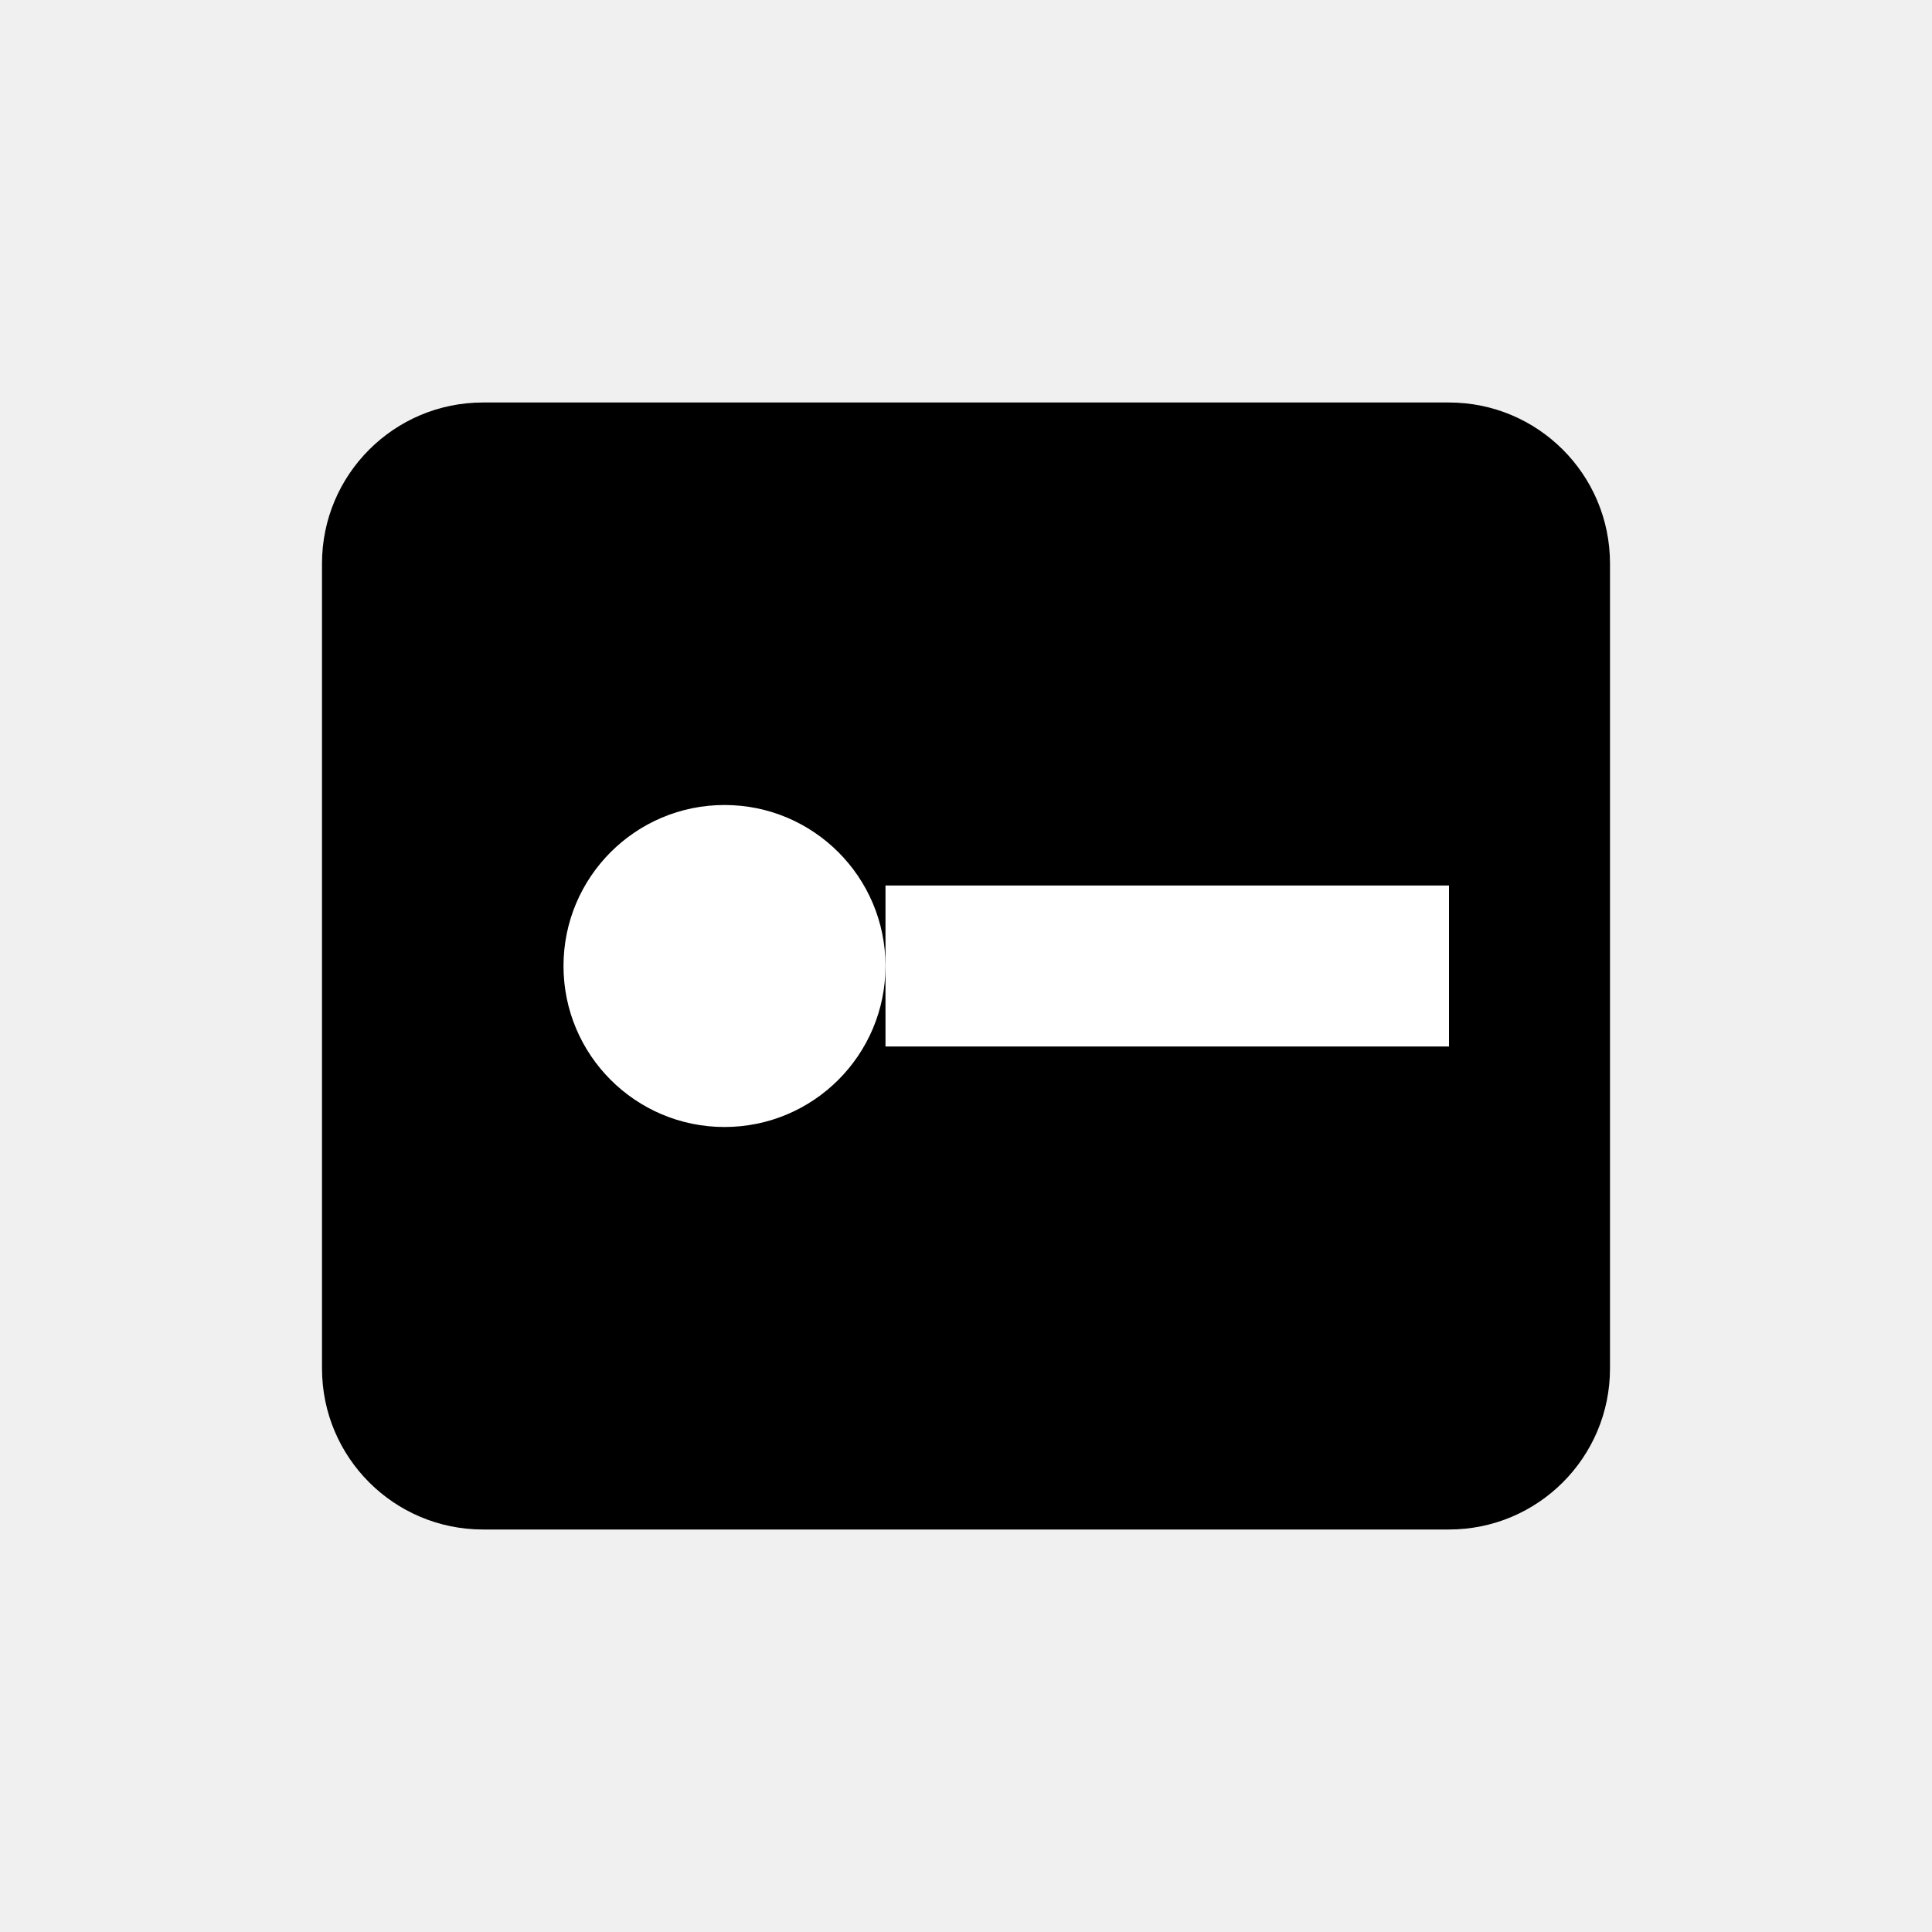
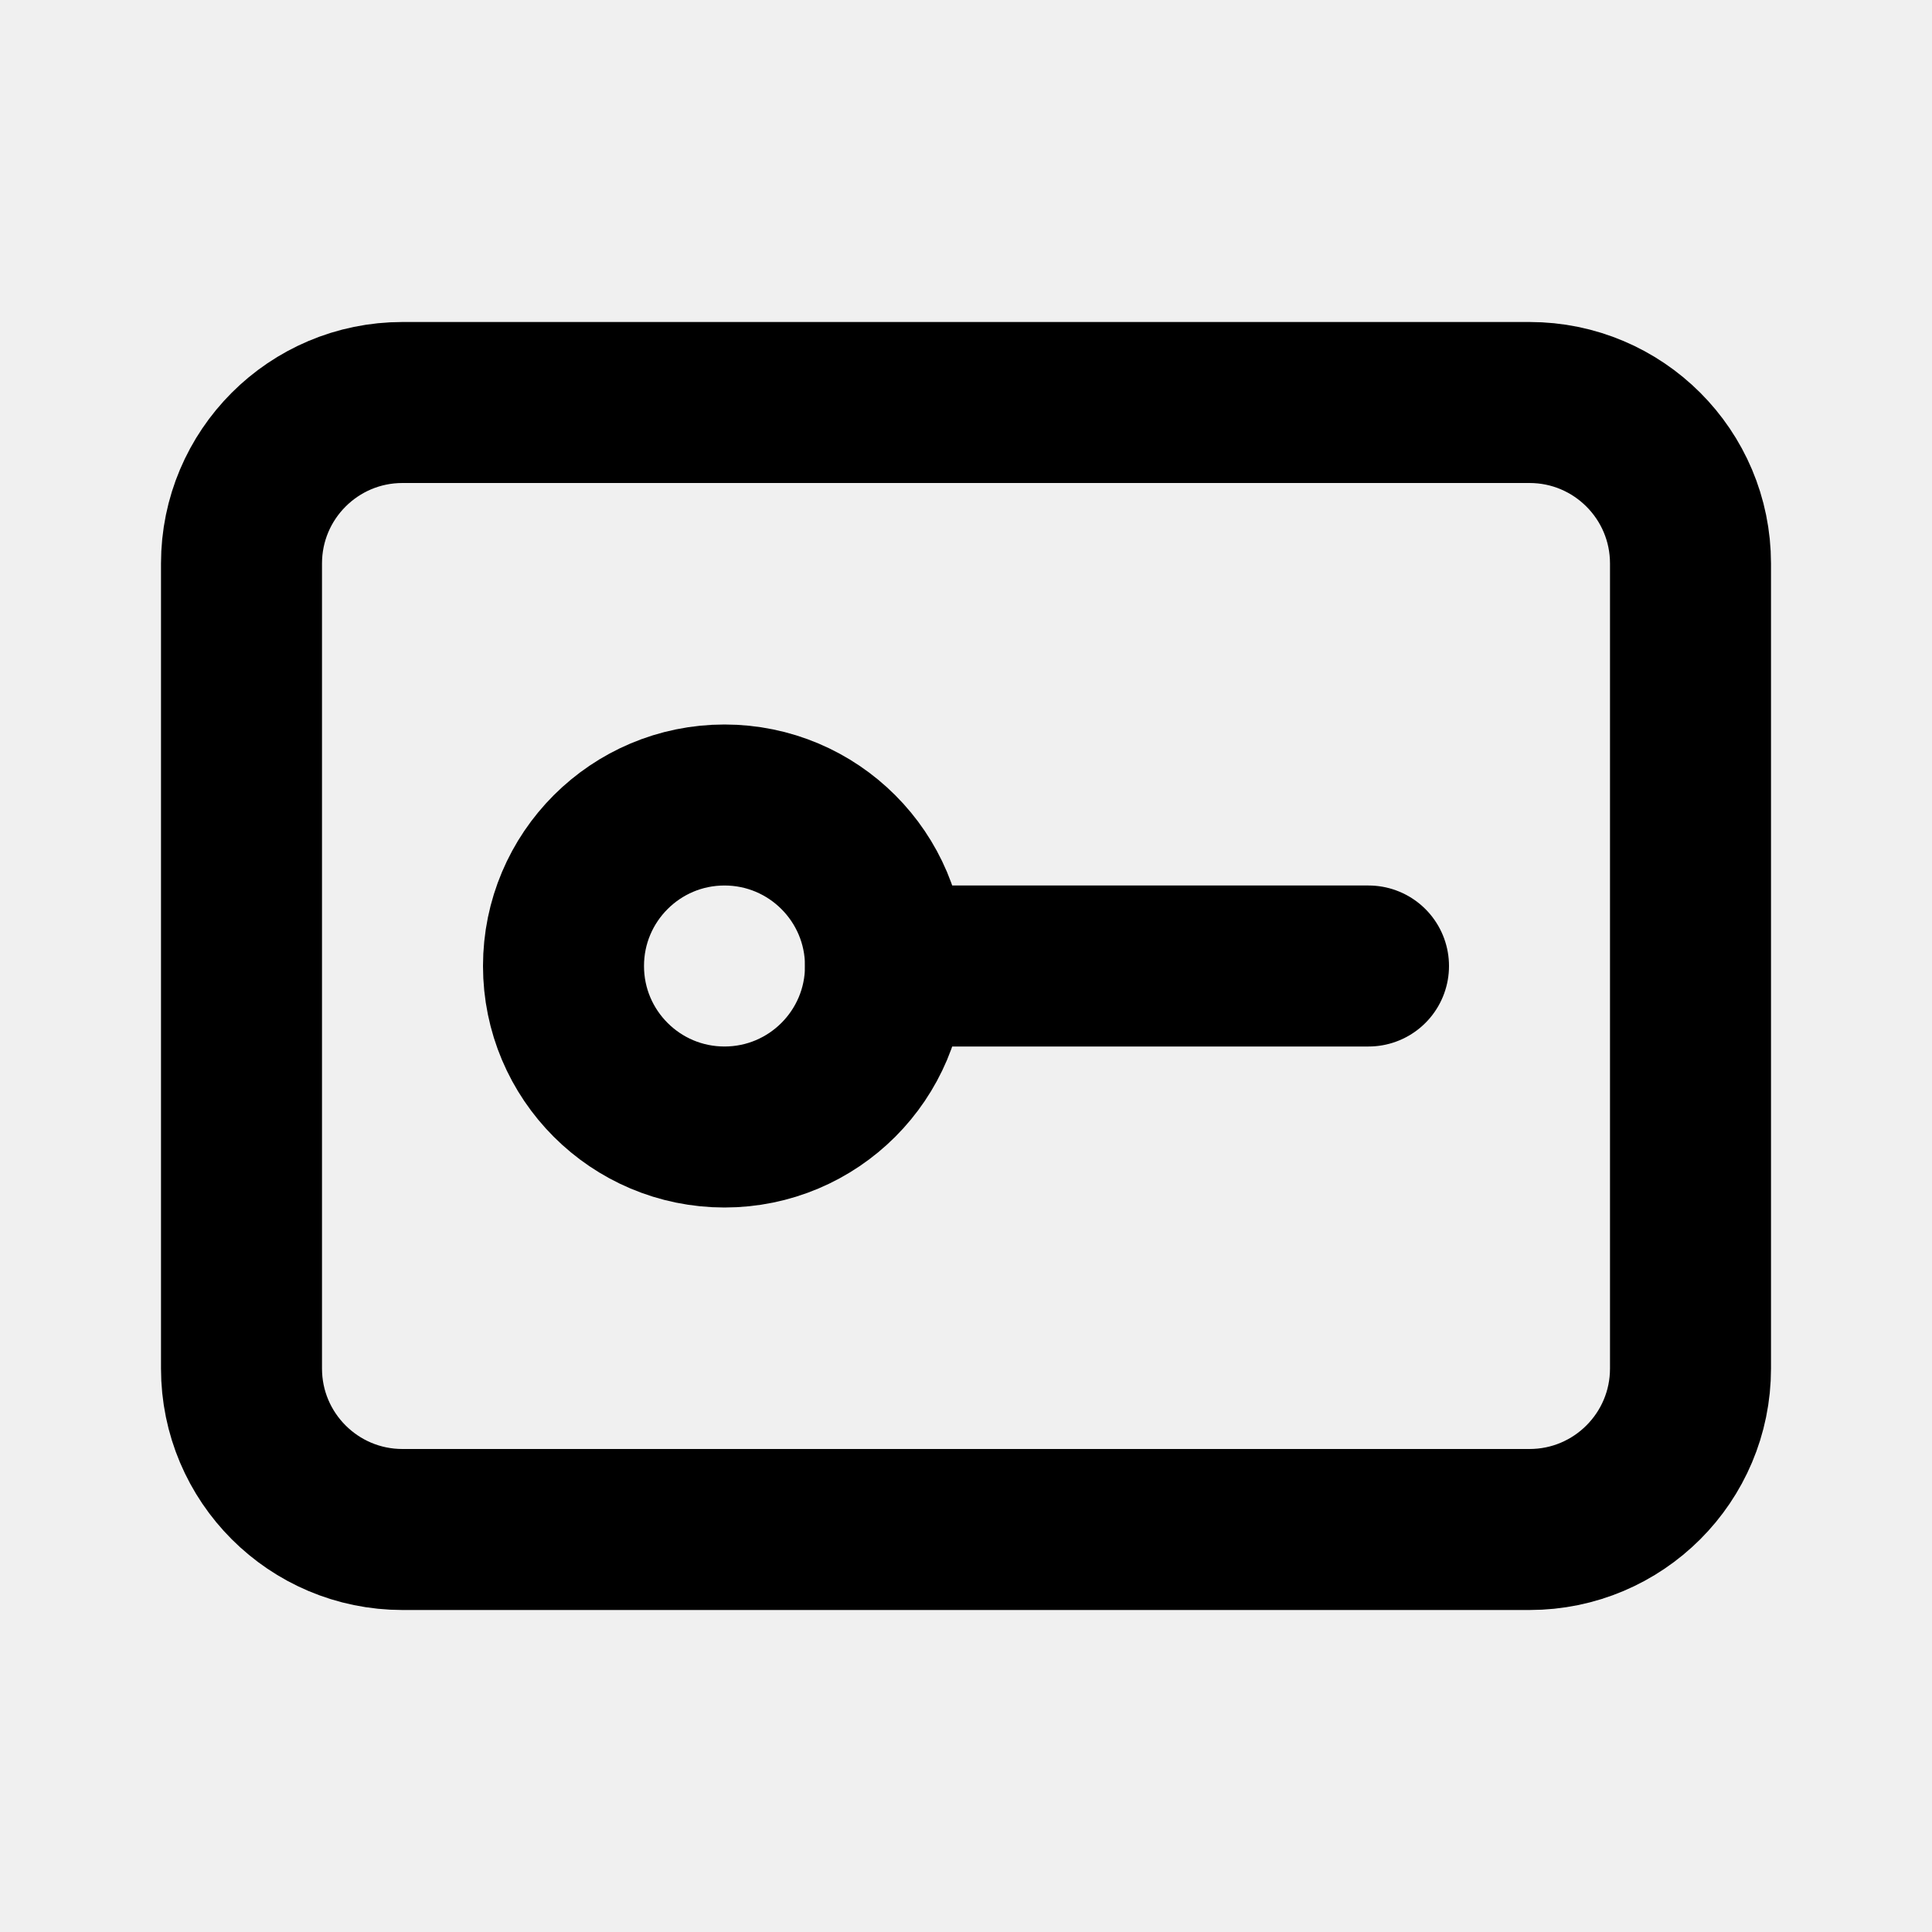
<svg xmlns="http://www.w3.org/2000/svg" viewBox="0 0 24 24" fill="none">
-   <rect x="4" y="5" width="16" height="14" rx="2" fill="#000" />
-   <circle cx="9" cy="12" r="2" fill="#fff" />
-   <rect x="11" y="11" width="7" height="2" fill="#fff" />
+   <rect x="3" y="5" width="18" height="14" rx="2" stroke="#000" stroke-width="2" />
+   <circle cx="9" cy="12" r="2" stroke="#000" stroke-width="2" />
+   <path d="M11 12h6" stroke="#000" stroke-width="2" stroke-linecap="round" />
</svg>
